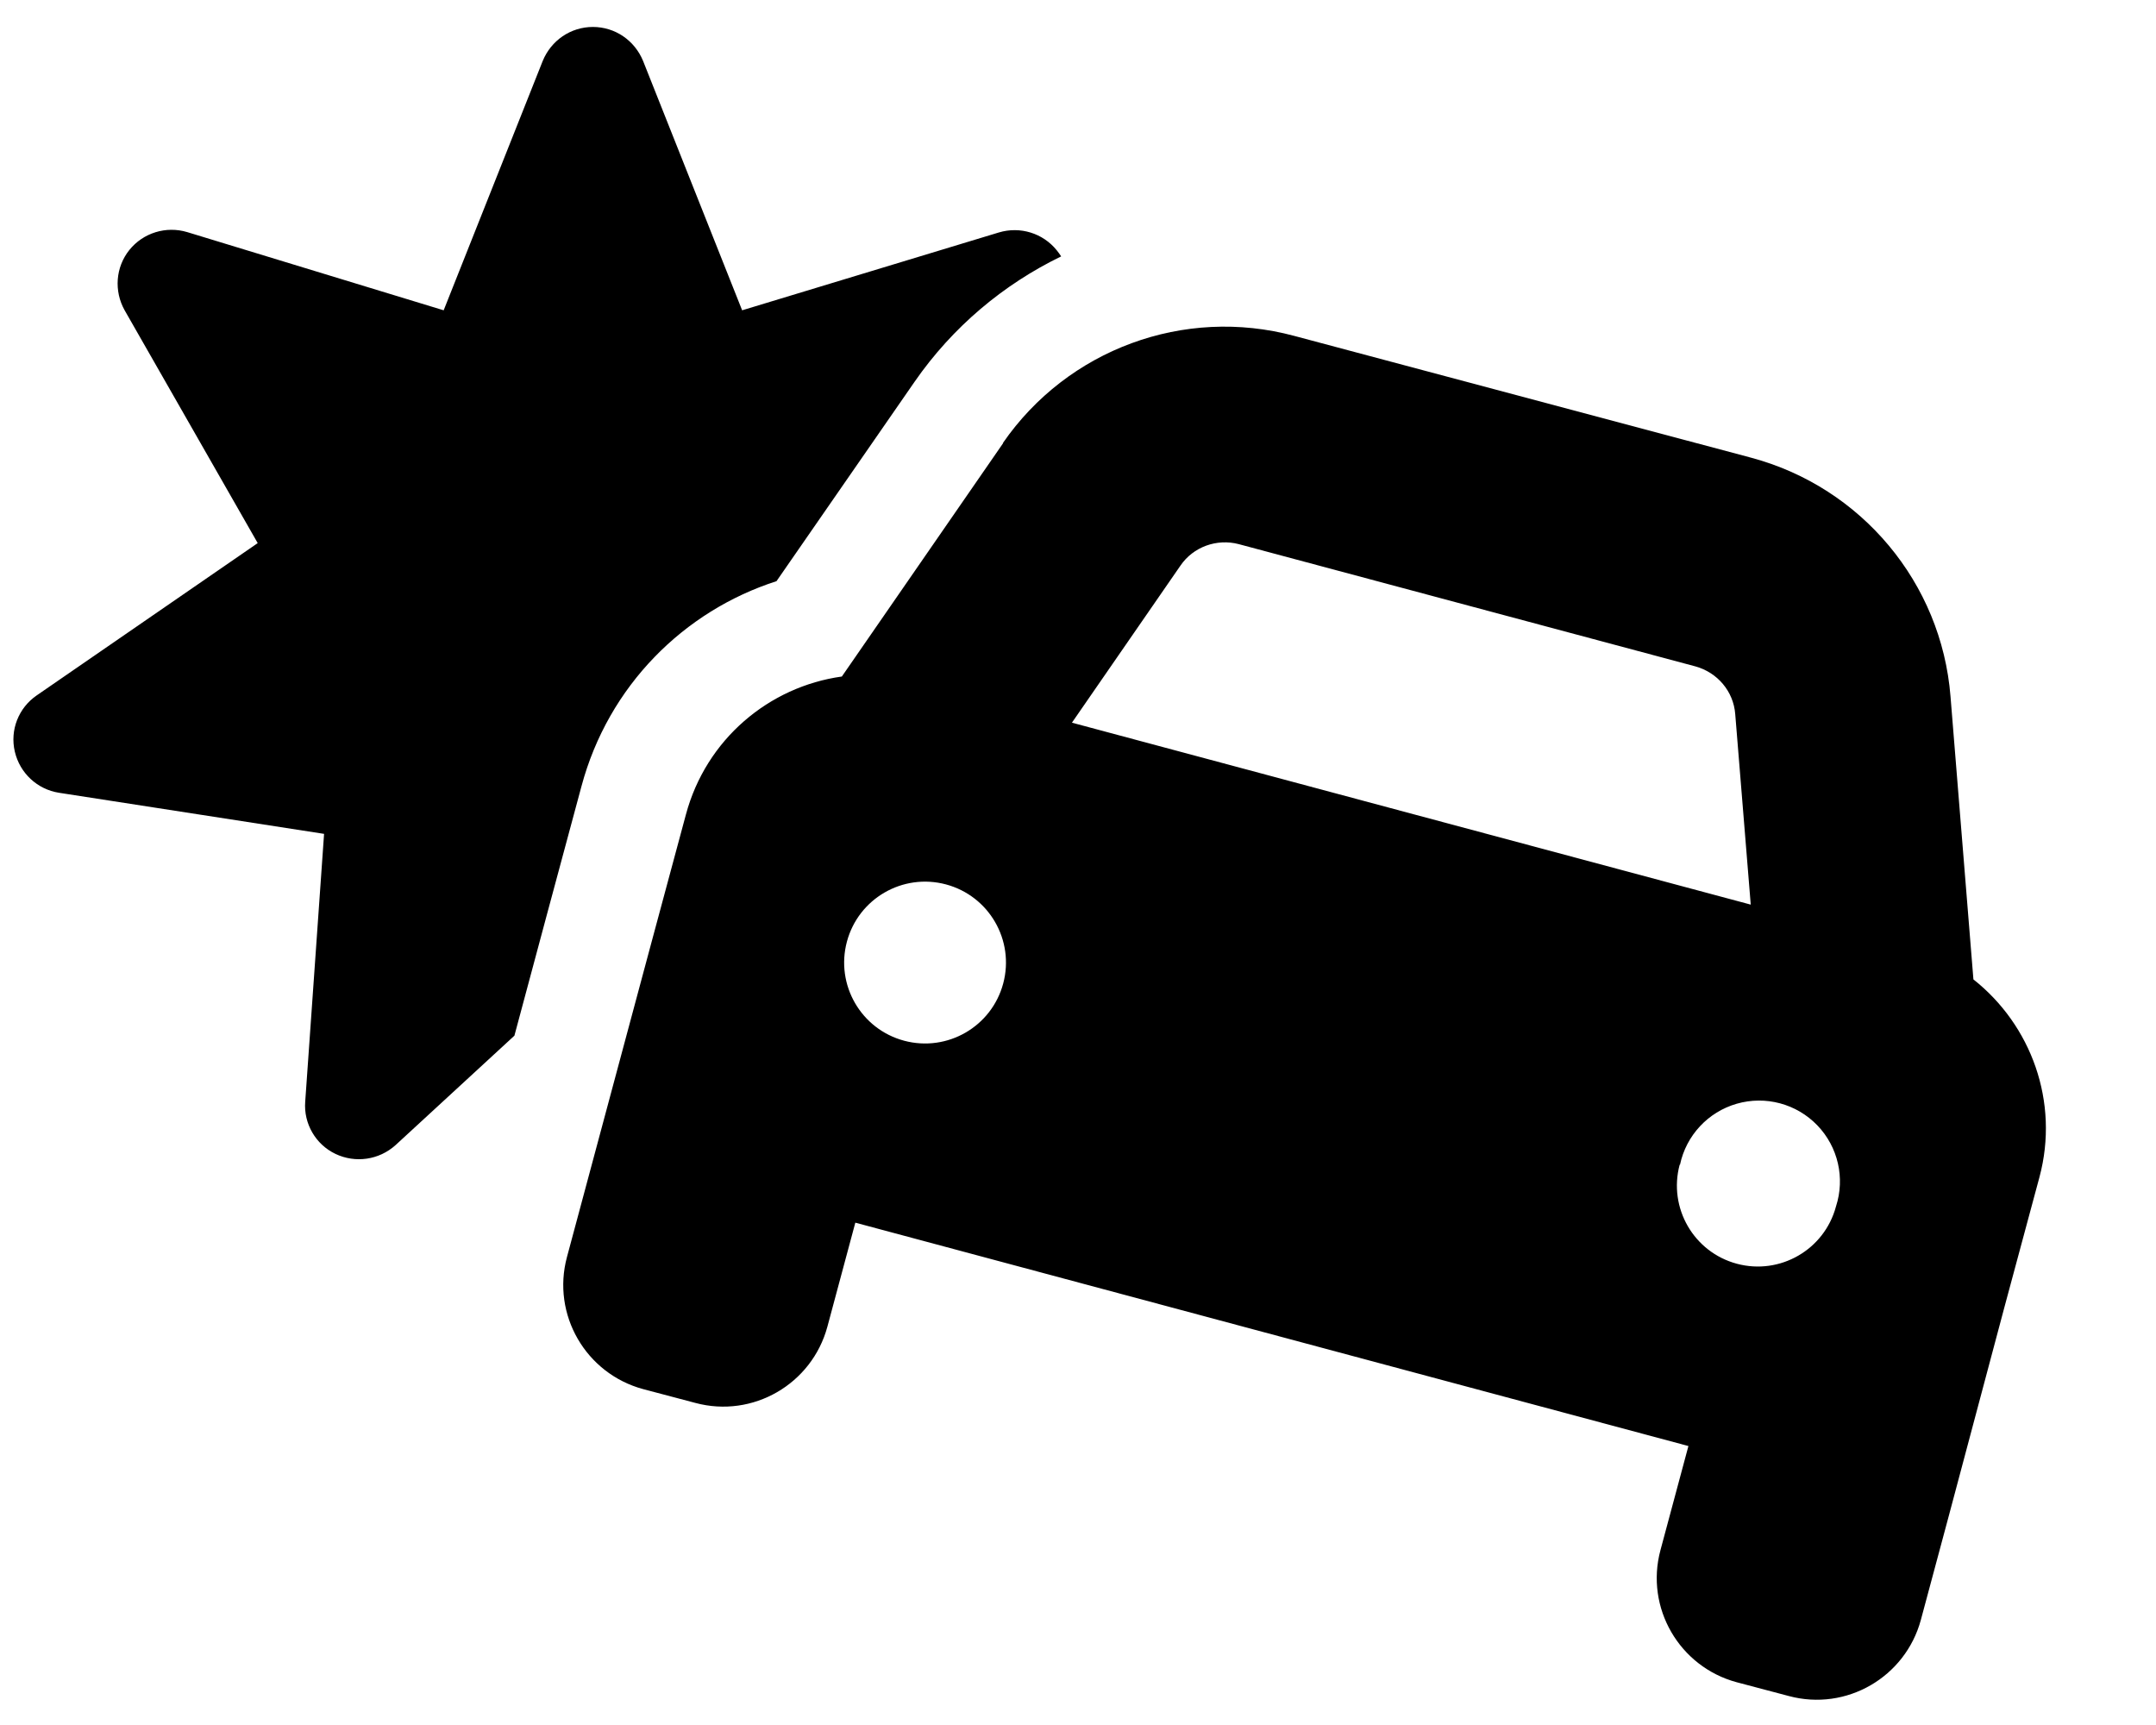
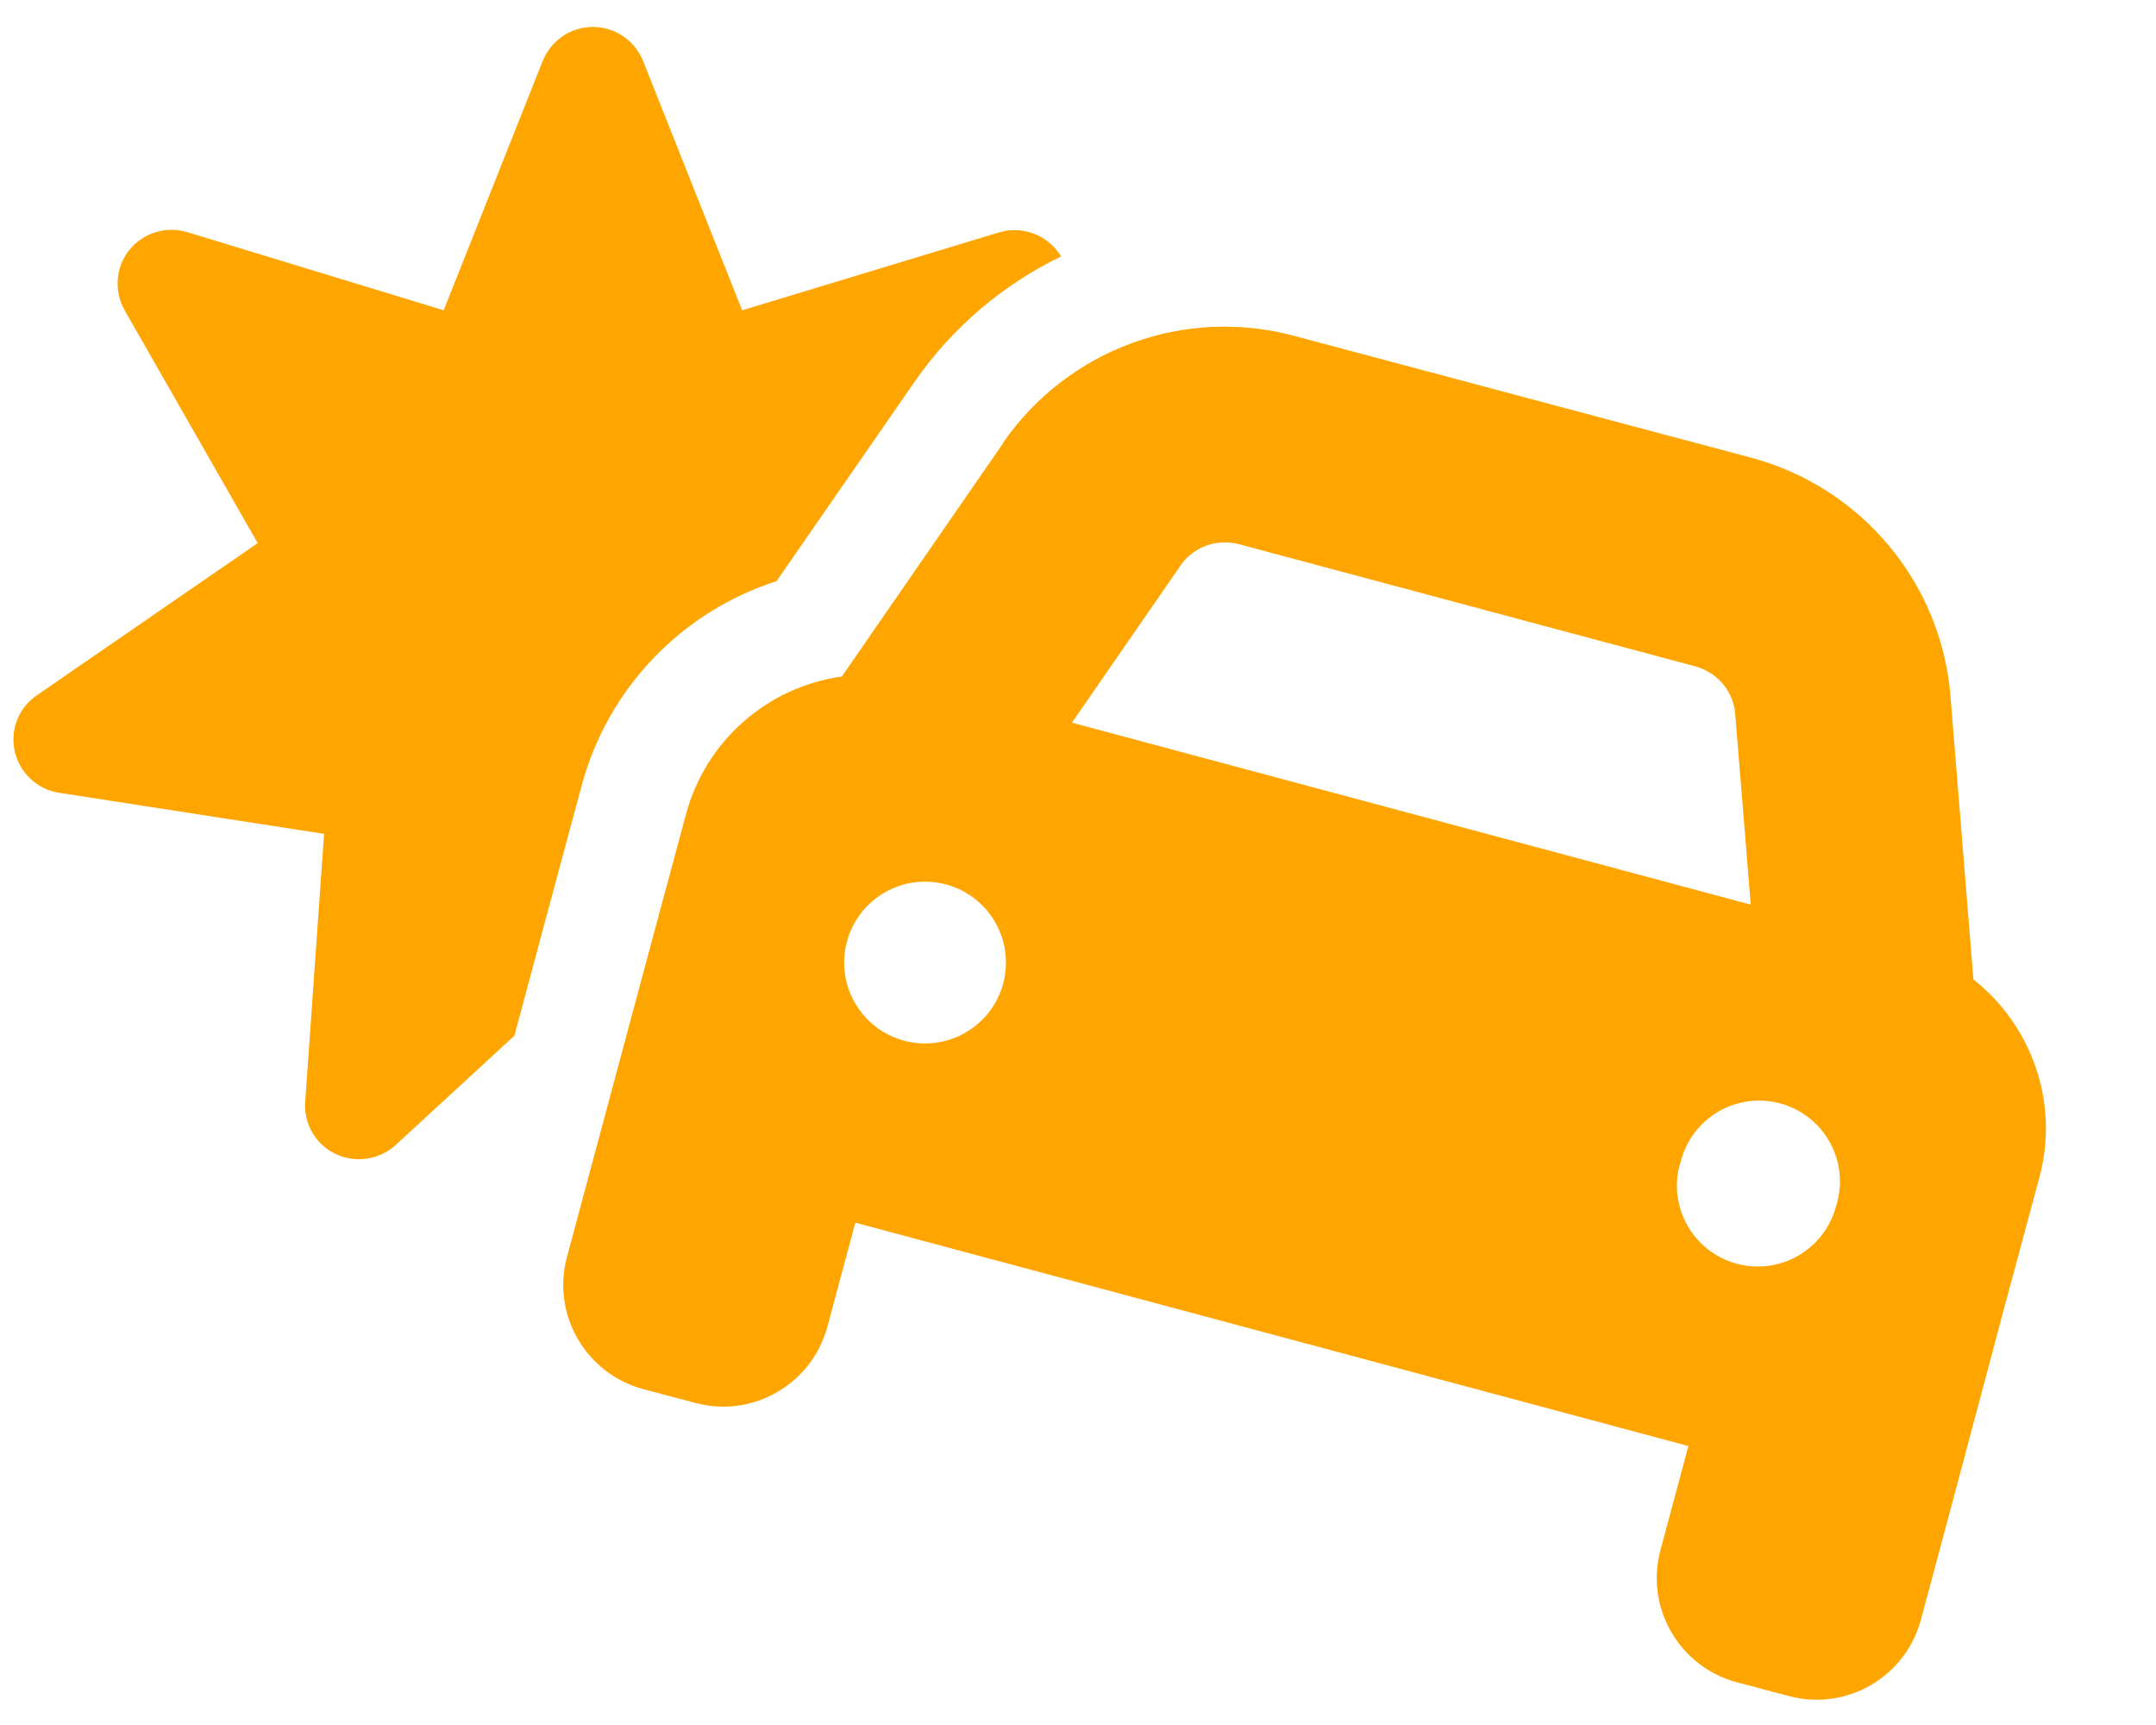
- <svg xmlns="http://www.w3.org/2000/svg" viewBox="0 0 640 512">
+ <svg xmlns="http://www.w3.org/2000/svg" fill="orange" viewBox="0 0 640 512">
  <path d="M176 8c-6.6 0-12.4 4-14.9 10.1l-29.4 74L55.6 68.9c-6.3-1.9-13.1 .2-17.2 5.3s-4.6 12.2-1.4 17.9l39.5 69.1L10.9 206.4c-5.4 3.7-8 10.3-6.5 16.7s6.7 11.2 13.1 12.2l78.7 12.2L90.6 327c-.5 6.5 3.1 12.7 9 15.5s12.9 1.8 17.8-2.6l35.3-32.5 9.5-35.4 10.4-38.6c8-29.9 30.5-52.1 57.9-60.9l41-59.2c11.3-16.3 26.4-28.9 43.5-37.2c-.4-.6-.8-1.2-1.3-1.8c-4.1-5.1-10.9-7.2-17.2-5.3L220.3 92.1l-29.4-74C188.4 12 182.6 8 176 8zM367.7 161.5l135.6 36.3c6.5 1.8 11.3 7.4 11.8 14.2l4.6 56.5-201.5-54 32.2-46.6c3.8-5.6 10.8-8.1 17.3-6.4zm-69.9-30l-47.9 69.3c-21.6 3-40.3 18.6-46.3 41l-10.4 38.6-16.6 61.8-8.3 30.9c-4.6 17.1 5.6 34.6 22.6 39.2l15.5 4.1c17.1 4.6 34.6-5.6 39.2-22.6l8.3-30.9 247.3 66.3-8.3 30.9c-4.6 17.1 5.6 34.6 22.6 39.2l15.5 4.1c17.1 4.6 34.6-5.6 39.2-22.6l8.3-30.9L595 388l10.4-38.6c6-22.4-2.5-45.2-19.6-58.7l-6.8-84c-2.7-33.7-26.4-62-59-70.8L384.2 99.7c-32.7-8.8-67.3 4-86.5 31.8zm-17 131a24 24 0 1 1 -12.4 46.4 24 24 0 1 1 12.4-46.4zm217.9 83.2A24 24 0 1 1 545 358.1a24 24 0 1 1 -46.4-12.4z" />
</svg>
